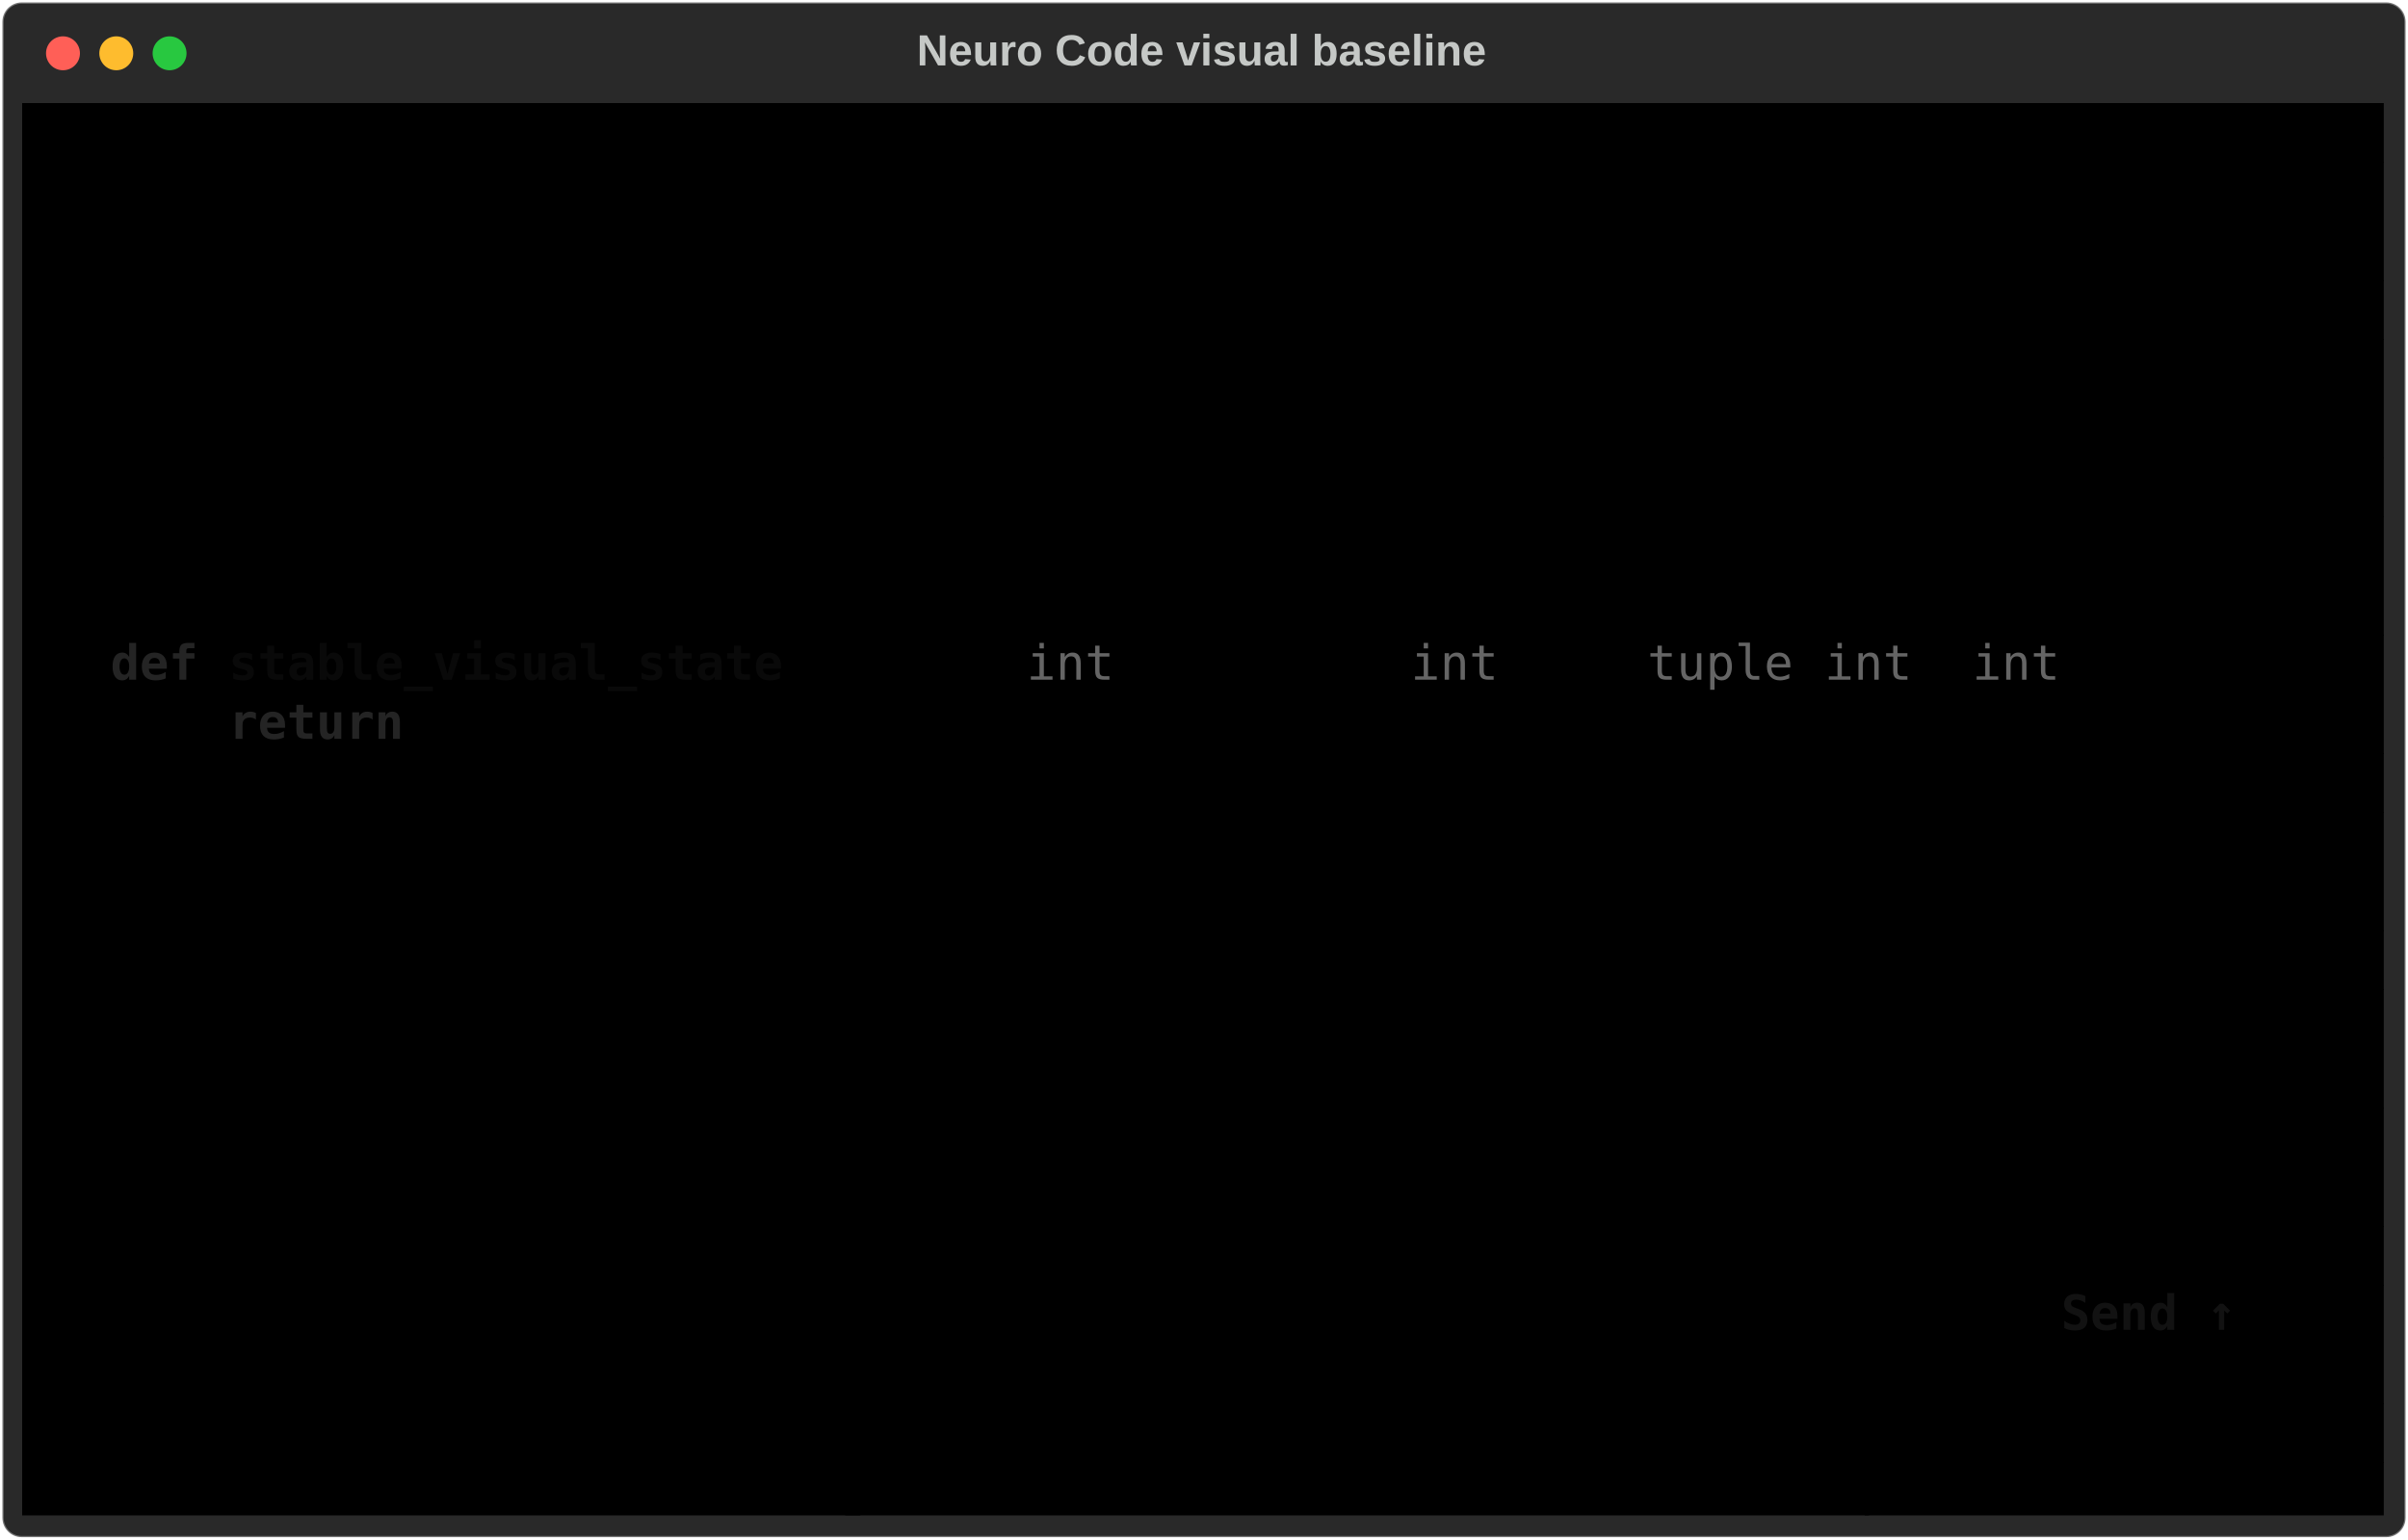
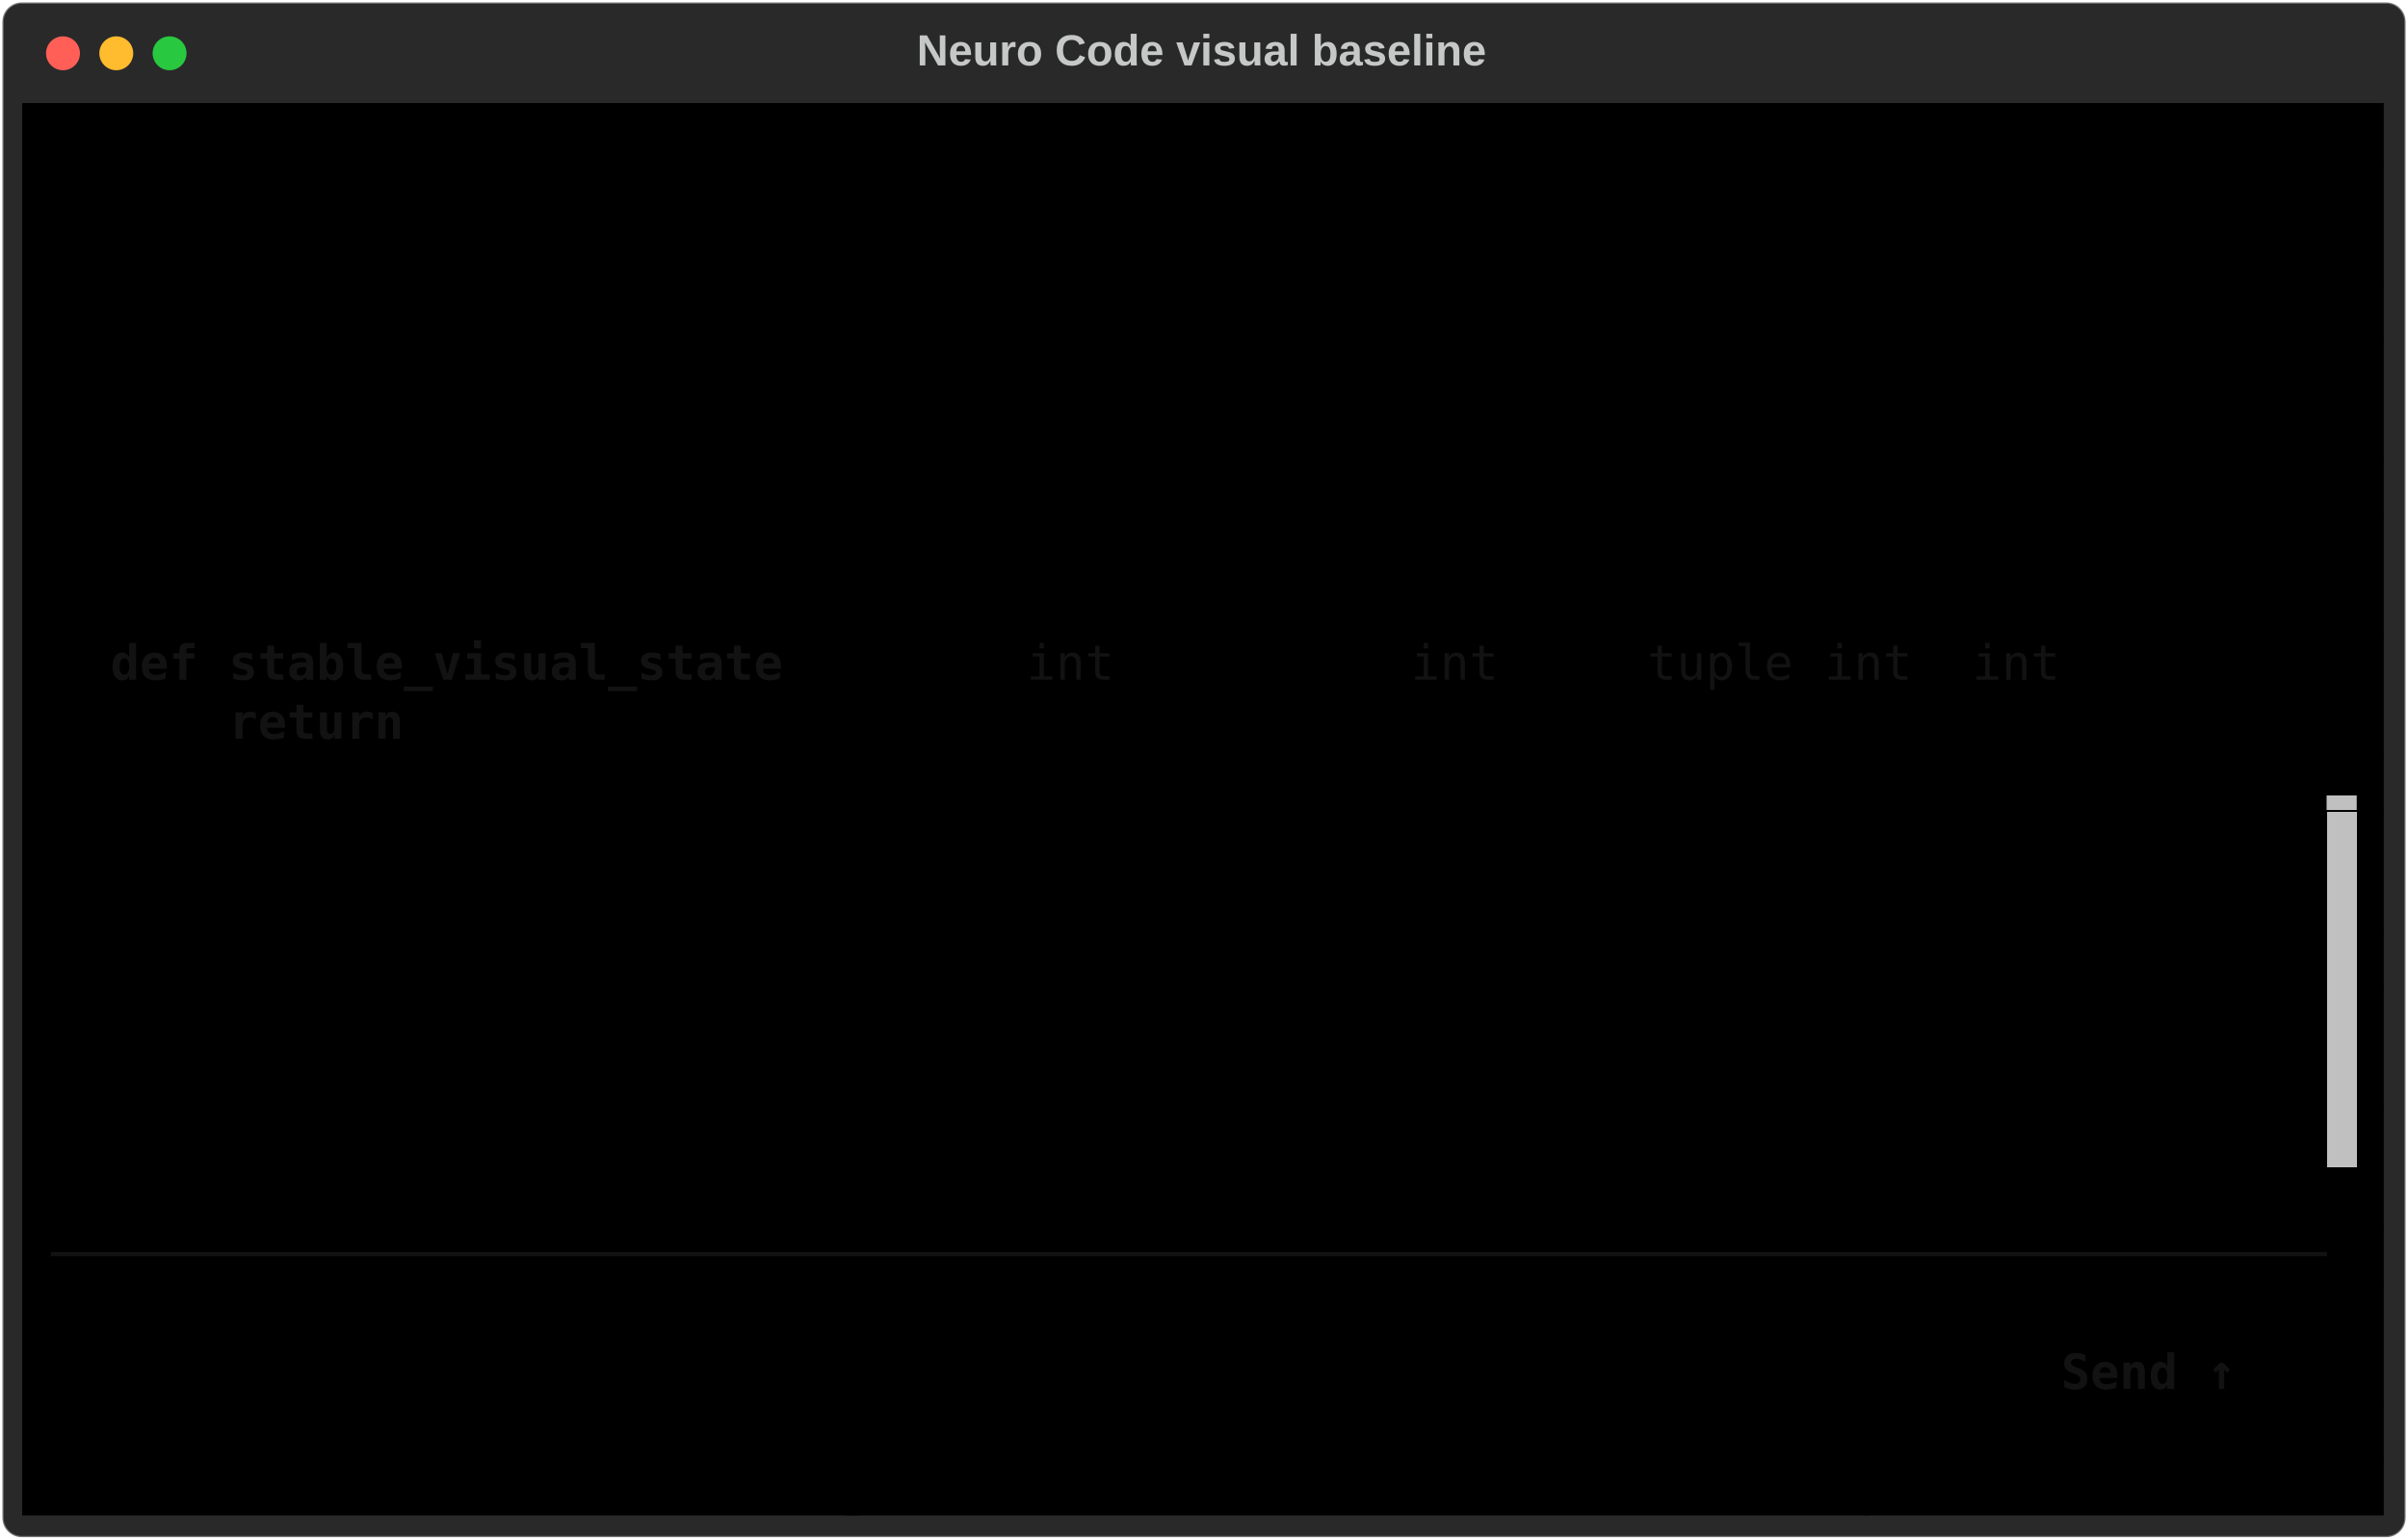
<svg xmlns="http://www.w3.org/2000/svg" class="rich-terminal" viewBox="0 0 994 635.6">
  <style>

    @font-face {
        font-family: "Fira Code";
        src: local("FiraCode-Regular"),
                url("https://cdnjs.cloudflare.com/ajax/libs/firacode/6.2.0/woff2/FiraCode-Regular.woff2") format("woff2"),
                url("https://cdnjs.cloudflare.com/ajax/libs/firacode/6.2.0/woff/FiraCode-Regular.woff") format("woff");
        font-style: normal;
        font-weight: 400;
    }
    @font-face {
        font-family: "Fira Code";
        src: local("FiraCode-Bold"),
                url("https://cdnjs.cloudflare.com/ajax/libs/firacode/6.2.0/woff2/FiraCode-Bold.woff2") format("woff2"),
                url("https://cdnjs.cloudflare.com/ajax/libs/firacode/6.2.0/woff/FiraCode-Bold.woff") format("woff");
        font-style: bold;
        font-weight: 700;
    }

-     .terminal-1558488541-matrix {
+     .terminal-4172889412-matrix {
        font-family: Fira Code, monospace;
        font-size: 20px;
        line-height: 24.4px;
        font-variant-east-asian: full-width;
    }

-     .terminal-1558488541-title {
+     .terminal-4172889412-title {
        font-size: 18px;
        font-weight: bold;
        font-family: arial;
    }

-     .terminal-1558488541-r1 { fill: #c5c8c6 }
- .terminal-1558488541-r2 { fill: #000000;font-weight: bold }
- .terminal-1558488541-r3 { fill: #000000 }
- .terminal-1558488541-r4 { fill: #c0c0c0 }
- .terminal-1558488541-r5 { fill: #242424;font-weight: bold }
- .terminal-1558488541-r6 { fill: #090909;font-weight: bold }
- .terminal-1558488541-r7 { fill: #656565 }
- .terminal-1558488541-r8 { fill: #121212;font-weight: bold }
+     .terminal-4172889412-r1 { fill: #c5c8c6 }
+ .terminal-4172889412-r2 { fill: #000000;font-weight: bold }
+ .terminal-4172889412-r3 { fill: #000000 }
+ .terminal-4172889412-r4 { fill: #c0c0c0 }
+ .terminal-4172889412-r5 { fill: #121212;font-weight: bold }
+ .terminal-4172889412-r6 { fill: #121212 }
    </style>
  <defs>
-     <clipPath id="terminal-1558488541-clip-terminal">
+     <clipPath id="terminal-4172889412-clip-terminal">
      <rect x="0" y="0" width="975.0" height="584.6" />
    </clipPath>
-     <clipPath id="terminal-1558488541-line-0">
+     <clipPath id="terminal-4172889412-line-0">
      <rect x="0" y="1.5" width="976" height="24.65" />
    </clipPath>
-     <clipPath id="terminal-1558488541-line-1">
+     <clipPath id="terminal-4172889412-line-1">
      <rect x="0" y="25.9" width="976" height="24.65" />
    </clipPath>
-     <clipPath id="terminal-1558488541-line-2">
+     <clipPath id="terminal-4172889412-line-2">
      <rect x="0" y="50.3" width="976" height="24.65" />
    </clipPath>
-     <clipPath id="terminal-1558488541-line-3">
+     <clipPath id="terminal-4172889412-line-3">
      <rect x="0" y="74.7" width="976" height="24.65" />
    </clipPath>
-     <clipPath id="terminal-1558488541-line-4">
+     <clipPath id="terminal-4172889412-line-4">
      <rect x="0" y="99.1" width="976" height="24.65" />
    </clipPath>
-     <clipPath id="terminal-1558488541-line-5">
+     <clipPath id="terminal-4172889412-line-5">
      <rect x="0" y="123.5" width="976" height="24.65" />
    </clipPath>
-     <clipPath id="terminal-1558488541-line-6">
+     <clipPath id="terminal-4172889412-line-6">
      <rect x="0" y="147.9" width="976" height="24.65" />
    </clipPath>
-     <clipPath id="terminal-1558488541-line-7">
+     <clipPath id="terminal-4172889412-line-7">
      <rect x="0" y="172.3" width="976" height="24.65" />
    </clipPath>
-     <clipPath id="terminal-1558488541-line-8">
+     <clipPath id="terminal-4172889412-line-8">
      <rect x="0" y="196.7" width="976" height="24.65" />
    </clipPath>
-     <clipPath id="terminal-1558488541-line-9">
+     <clipPath id="terminal-4172889412-line-9">
      <rect x="0" y="221.1" width="976" height="24.65" />
    </clipPath>
-     <clipPath id="terminal-1558488541-line-10">
+     <clipPath id="terminal-4172889412-line-10">
      <rect x="0" y="245.5" width="976" height="24.65" />
    </clipPath>
-     <clipPath id="terminal-1558488541-line-11">
+     <clipPath id="terminal-4172889412-line-11">
      <rect x="0" y="269.9" width="976" height="24.65" />
    </clipPath>
-     <clipPath id="terminal-1558488541-line-12">
+     <clipPath id="terminal-4172889412-line-12">
      <rect x="0" y="294.3" width="976" height="24.65" />
    </clipPath>
-     <clipPath id="terminal-1558488541-line-13">
+     <clipPath id="terminal-4172889412-line-13">
      <rect x="0" y="318.7" width="976" height="24.65" />
    </clipPath>
-     <clipPath id="terminal-1558488541-line-14">
+     <clipPath id="terminal-4172889412-line-14">
      <rect x="0" y="343.1" width="976" height="24.65" />
    </clipPath>
-     <clipPath id="terminal-1558488541-line-15">
+     <clipPath id="terminal-4172889412-line-15">
      <rect x="0" y="367.5" width="976" height="24.65" />
    </clipPath>
-     <clipPath id="terminal-1558488541-line-16">
+     <clipPath id="terminal-4172889412-line-16">
      <rect x="0" y="391.9" width="976" height="24.65" />
    </clipPath>
-     <clipPath id="terminal-1558488541-line-17">
+     <clipPath id="terminal-4172889412-line-17">
      <rect x="0" y="416.3" width="976" height="24.65" />
    </clipPath>
-     <clipPath id="terminal-1558488541-line-18">
+     <clipPath id="terminal-4172889412-line-18">
      <rect x="0" y="440.7" width="976" height="24.65" />
    </clipPath>
-     <clipPath id="terminal-1558488541-line-19">
+     <clipPath id="terminal-4172889412-line-19">
      <rect x="0" y="465.1" width="976" height="24.65" />
    </clipPath>
-     <clipPath id="terminal-1558488541-line-20">
+     <clipPath id="terminal-4172889412-line-20">
      <rect x="0" y="489.5" width="976" height="24.65" />
    </clipPath>
-     <clipPath id="terminal-1558488541-line-21">
+     <clipPath id="terminal-4172889412-line-21">
      <rect x="0" y="513.9" width="976" height="24.65" />
    </clipPath>
-     <clipPath id="terminal-1558488541-line-22">
+     <clipPath id="terminal-4172889412-line-22">
      <rect x="0" y="538.3" width="976" height="24.65" />
    </clipPath>
  </defs>
  <rect fill="#292929" stroke="rgba(255,255,255,0.35)" stroke-width="1" x="1" y="1" width="992" height="633.6" rx="8" />
-   <text class="terminal-1558488541-title" fill="#c5c8c6" text-anchor="middle" x="496" y="27">Neuro Code visual baseline</text>
+   <text class="terminal-4172889412-title" fill="#c5c8c6" text-anchor="middle" x="496" y="27">Neuro Code visual baseline</text>
  <g transform="translate(26,22)">
    <circle cx="0" cy="0" r="7" fill="#ff5f57" />
    <circle cx="22" cy="0" r="7" fill="#febc2e" />
    <circle cx="44" cy="0" r="7" fill="#28c840" />
  </g>
-   <g transform="translate(9, 41)" clip-path="url(#terminal-1558488541-clip-terminal)">
+   <g transform="translate(9, 41)" clip-path="url(#terminal-4172889412-clip-terminal)">
    <rect fill="#000000" x="0" y="1.5" width="24.4" height="24.65" shape-rendering="crispEdges" />
    <rect fill="#000000" x="24.4" y="1.5" width="61" height="24.65" shape-rendering="crispEdges" />
    <rect fill="#000000" x="85.4" y="1.5" width="85.4" height="24.65" shape-rendering="crispEdges" />
    <rect fill="#000000" x="170.8" y="1.5" width="0" height="24.65" shape-rendering="crispEdges" />
    <rect fill="#000000" x="170.8" y="1.5" width="719.8" height="24.65" shape-rendering="crispEdges" />
    <rect fill="#000000" x="890.6" y="1.5" width="61" height="24.65" shape-rendering="crispEdges" />
    <rect fill="#000000" x="951.6" y="1.5" width="24.4" height="24.65" shape-rendering="crispEdges" />
    <rect fill="#000000" x="0" y="25.9" width="24.4" height="24.65" shape-rendering="crispEdges" />
    <rect fill="#000000" x="24.4" y="25.9" width="927.2" height="24.65" shape-rendering="crispEdges" />
    <rect fill="#000000" x="951.6" y="25.9" width="24.4" height="24.65" shape-rendering="crispEdges" />
    <rect fill="#000000" x="0" y="50.3" width="976" height="24.65" shape-rendering="crispEdges" />
    <rect fill="#000000" x="0" y="74.7" width="24.4" height="24.65" shape-rendering="crispEdges" />
    <rect fill="#000000" x="24.4" y="74.7" width="12.2" height="24.65" shape-rendering="crispEdges" />
    <rect fill="#000000" x="36.6" y="74.7" width="158.6" height="24.65" shape-rendering="crispEdges" />
    <rect fill="#000000" x="195.2" y="74.7" width="12.2" height="24.65" shape-rendering="crispEdges" />
    <rect fill="#000000" x="207.4" y="74.7" width="390.4" height="24.65" shape-rendering="crispEdges" />
    <rect fill="#000000" x="597.8" y="74.7" width="12.2" height="24.65" shape-rendering="crispEdges" />
    <rect fill="#000000" x="610" y="74.7" width="341.6" height="24.65" shape-rendering="crispEdges" />
    <rect fill="#000000" x="951.6" y="74.7" width="12.2" height="24.65" shape-rendering="crispEdges" />
    <rect fill="#000000" x="963.8" y="74.7" width="12.2" height="24.65" shape-rendering="crispEdges" />
    <rect fill="#000000" x="0" y="99.1" width="24.4" height="24.65" shape-rendering="crispEdges" />
    <rect fill="#000000" x="24.4" y="99.1" width="12.2" height="24.65" shape-rendering="crispEdges" />
    <rect fill="#000000" x="36.6" y="99.1" width="158.6" height="24.65" shape-rendering="crispEdges" />
    <rect fill="#000000" x="195.2" y="99.1" width="12.2" height="24.65" shape-rendering="crispEdges" />
    <rect fill="#000000" x="207.4" y="99.1" width="390.4" height="24.65" shape-rendering="crispEdges" />
    <rect fill="#000000" x="597.8" y="99.1" width="12.2" height="24.65" shape-rendering="crispEdges" />
    <rect fill="#000000" x="610" y="99.1" width="341.6" height="24.65" shape-rendering="crispEdges" />
    <rect fill="#000000" x="951.6" y="99.1" width="12.2" height="24.65" shape-rendering="crispEdges" />
    <rect fill="#000000" x="963.8" y="99.1" width="12.2" height="24.65" shape-rendering="crispEdges" />
    <rect fill="#000000" x="0" y="123.5" width="24.4" height="24.65" shape-rendering="crispEdges" />
    <rect fill="#000000" x="24.4" y="123.5" width="12.2" height="24.65" shape-rendering="crispEdges" />
    <rect fill="#000000" x="36.6" y="123.5" width="158.6" height="24.65" shape-rendering="crispEdges" />
    <rect fill="#000000" x="195.2" y="123.5" width="12.2" height="24.65" shape-rendering="crispEdges" />
    <rect fill="#000000" x="207.4" y="123.5" width="390.4" height="24.65" shape-rendering="crispEdges" />
    <rect fill="#000000" x="597.8" y="123.5" width="12.2" height="24.65" shape-rendering="crispEdges" />
    <rect fill="#000000" x="610" y="123.5" width="341.6" height="24.65" shape-rendering="crispEdges" />
    <rect fill="#000000" x="951.6" y="123.5" width="12.2" height="24.65" shape-rendering="crispEdges" />
    <rect fill="#000000" x="963.8" y="123.5" width="12.2" height="24.65" shape-rendering="crispEdges" />
    <rect fill="#000000" x="0" y="147.9" width="24.4" height="24.65" shape-rendering="crispEdges" />
    <rect fill="#000000" x="24.4" y="147.9" width="585.6" height="24.65" shape-rendering="crispEdges" />
    <rect fill="#000000" x="610" y="147.9" width="341.6" height="24.65" shape-rendering="crispEdges" />
    <rect fill="#000000" x="951.6" y="147.9" width="12.2" height="24.65" shape-rendering="crispEdges" />
    <rect fill="#000000" x="963.8" y="147.9" width="12.2" height="24.65" shape-rendering="crispEdges" />
    <rect fill="#000000" x="0" y="172.3" width="951.6" height="24.65" shape-rendering="crispEdges" />
    <rect fill="#000000" x="951.6" y="172.3" width="12.2" height="24.65" shape-rendering="crispEdges" />
    <rect fill="#000000" x="963.8" y="172.3" width="12.2" height="24.65" shape-rendering="crispEdges" />
    <rect fill="#000000" x="0" y="196.7" width="24.4" height="24.65" shape-rendering="crispEdges" />
    <rect fill="#000000" x="24.4" y="196.7" width="915" height="24.65" shape-rendering="crispEdges" />
    <rect fill="#000000" x="939.4" y="196.7" width="12.2" height="24.65" shape-rendering="crispEdges" />
    <rect fill="#000000" x="951.6" y="196.7" width="12.2" height="24.65" shape-rendering="crispEdges" />
    <rect fill="#000000" x="963.8" y="196.7" width="12.2" height="24.65" shape-rendering="crispEdges" />
    <rect fill="#000000" x="0" y="221.1" width="24.4" height="24.65" shape-rendering="crispEdges" />
    <rect fill="#000000" x="24.4" y="221.1" width="12.2" height="24.65" shape-rendering="crispEdges" />
    <rect fill="#000000" x="36.6" y="221.1" width="36.6" height="24.65" shape-rendering="crispEdges" />
    <rect fill="#000000" x="73.2" y="221.1" width="12.2" height="24.65" shape-rendering="crispEdges" />
    <rect fill="#000000" x="85.4" y="221.1" width="231.8" height="24.65" shape-rendering="crispEdges" />
    <rect fill="#000000" x="317.2" y="221.1" width="97.6" height="24.65" shape-rendering="crispEdges" />
    <rect fill="#000000" x="414.8" y="221.1" width="36.6" height="24.65" shape-rendering="crispEdges" />
    <rect fill="#000000" x="451.4" y="221.1" width="122" height="24.65" shape-rendering="crispEdges" />
    <rect fill="#000000" x="573.4" y="221.1" width="36.6" height="24.65" shape-rendering="crispEdges" />
    <rect fill="#000000" x="610" y="221.1" width="61" height="24.65" shape-rendering="crispEdges" />
    <rect fill="#000000" x="671" y="221.1" width="61" height="24.65" shape-rendering="crispEdges" />
    <rect fill="#000000" x="732" y="221.1" width="12.2" height="24.65" shape-rendering="crispEdges" />
    <rect fill="#000000" x="744.2" y="221.1" width="36.6" height="24.65" shape-rendering="crispEdges" />
    <rect fill="#000000" x="780.8" y="221.1" width="24.4" height="24.65" shape-rendering="crispEdges" />
    <rect fill="#000000" x="805.2" y="221.1" width="36.6" height="24.65" shape-rendering="crispEdges" />
    <rect fill="#000000" x="841.8" y="221.1" width="24.4" height="24.65" shape-rendering="crispEdges" />
    <rect fill="#000000" x="866.2" y="221.1" width="73.2" height="24.65" shape-rendering="crispEdges" />
    <rect fill="#000000" x="939.4" y="221.1" width="12.2" height="24.65" shape-rendering="crispEdges" />
    <rect fill="#000000" x="951.6" y="221.1" width="12.2" height="24.65" shape-rendering="crispEdges" />
    <rect fill="#000000" x="963.8" y="221.1" width="12.2" height="24.65" shape-rendering="crispEdges" />
    <rect fill="#000000" x="0" y="245.5" width="24.4" height="24.65" shape-rendering="crispEdges" />
    <rect fill="#000000" x="24.4" y="245.5" width="12.2" height="24.65" shape-rendering="crispEdges" />
    <rect fill="#000000" x="36.6" y="245.5" width="48.8" height="24.65" shape-rendering="crispEdges" />
    <rect fill="#000000" x="85.4" y="245.5" width="73.2" height="24.65" shape-rendering="crispEdges" />
    <rect fill="#000000" x="158.6" y="245.5" width="170.8" height="24.65" shape-rendering="crispEdges" />
    <rect fill="#000000" x="329.4" y="245.5" width="610" height="24.65" shape-rendering="crispEdges" />
    <rect fill="#000000" x="939.4" y="245.5" width="12.2" height="24.65" shape-rendering="crispEdges" />
    <rect fill="#000000" x="951.6" y="245.5" width="12.2" height="24.65" shape-rendering="crispEdges" />
    <rect fill="#000000" x="963.8" y="245.5" width="12.2" height="24.65" shape-rendering="crispEdges" />
    <rect fill="#000000" x="0" y="269.9" width="24.4" height="24.65" shape-rendering="crispEdges" />
    <rect fill="#000000" x="24.4" y="269.9" width="915" height="24.65" shape-rendering="crispEdges" />
    <rect fill="#000000" x="939.4" y="269.9" width="12.2" height="24.65" shape-rendering="crispEdges" />
    <rect fill="#000000" x="951.6" y="269.9" width="12.2" height="24.65" shape-rendering="crispEdges" />
    <rect fill="#000000" x="963.8" y="269.9" width="12.2" height="24.65" shape-rendering="crispEdges" />
    <rect fill="#000000" x="0" y="294.3" width="951.6" height="24.65" shape-rendering="crispEdges" />
-     <rect fill="#000000" x="951.6" y="294.3" width="12.2" height="24.65" shape-rendering="crispEdges" />
+     <rect fill="#c0c0c0" x="951.6" y="294.3" width="12.2" height="24.65" shape-rendering="crispEdges" />
    <rect fill="#000000" x="963.8" y="294.3" width="12.2" height="24.65" shape-rendering="crispEdges" />
    <rect fill="#000000" x="0" y="318.7" width="24.4" height="24.65" shape-rendering="crispEdges" />
    <rect fill="#000000" x="24.4" y="318.7" width="915" height="24.65" shape-rendering="crispEdges" />
    <rect fill="#000000" x="939.4" y="318.7" width="12.2" height="24.65" shape-rendering="crispEdges" />
-     <rect fill="#000000" x="951.6" y="318.7" width="12.2" height="24.65" shape-rendering="crispEdges" />
+     <rect fill="#c0c0c0" x="951.6" y="318.7" width="12.2" height="24.65" shape-rendering="crispEdges" />
    <rect fill="#000000" x="963.8" y="318.7" width="12.2" height="24.65" shape-rendering="crispEdges" />
    <rect fill="#000000" x="0" y="343.1" width="24.4" height="24.65" shape-rendering="crispEdges" />
    <rect fill="#000000" x="24.4" y="343.1" width="915" height="24.65" shape-rendering="crispEdges" />
    <rect fill="#000000" x="939.4" y="343.1" width="12.2" height="24.65" shape-rendering="crispEdges" />
-     <rect fill="#000000" x="951.6" y="343.1" width="12.2" height="24.65" shape-rendering="crispEdges" />
+     <rect fill="#c0c0c0" x="951.6" y="343.1" width="12.2" height="24.65" shape-rendering="crispEdges" />
    <rect fill="#000000" x="963.8" y="343.1" width="12.2" height="24.65" shape-rendering="crispEdges" />
    <rect fill="#000000" x="0" y="367.5" width="24.4" height="24.65" shape-rendering="crispEdges" />
    <rect fill="#000000" x="24.4" y="367.5" width="915" height="24.65" shape-rendering="crispEdges" />
    <rect fill="#000000" x="939.4" y="367.5" width="12.2" height="24.65" shape-rendering="crispEdges" />
-     <rect fill="#000000" x="951.6" y="367.5" width="12.2" height="24.65" shape-rendering="crispEdges" />
+     <rect fill="#c0c0c0" x="951.6" y="367.5" width="12.2" height="24.65" shape-rendering="crispEdges" />
    <rect fill="#000000" x="963.8" y="367.5" width="12.2" height="24.65" shape-rendering="crispEdges" />
    <rect fill="#000000" x="0" y="391.9" width="12.2" height="24.65" shape-rendering="crispEdges" />
    <rect fill="#000000" x="12.2" y="391.9" width="939.4" height="24.65" shape-rendering="crispEdges" />
-     <rect fill="#000000" x="951.6" y="391.9" width="12.2" height="24.65" shape-rendering="crispEdges" />
+     <rect fill="#c0c0c0" x="951.6" y="391.9" width="12.2" height="24.65" shape-rendering="crispEdges" />
    <rect fill="#000000" x="963.8" y="391.9" width="12.2" height="24.65" shape-rendering="crispEdges" />
    <rect fill="#000000" x="0" y="416.3" width="12.2" height="24.65" shape-rendering="crispEdges" />
    <rect fill="#000000" x="12.2" y="416.3" width="939.4" height="24.65" shape-rendering="crispEdges" />
-     <rect fill="#000000" x="951.6" y="416.3" width="12.2" height="24.65" shape-rendering="crispEdges" />
+     <rect fill="#c0c0c0" x="951.6" y="416.3" width="12.2" height="24.65" shape-rendering="crispEdges" />
    <rect fill="#000000" x="963.8" y="416.3" width="12.2" height="24.65" shape-rendering="crispEdges" />
    <rect fill="#000000" x="0" y="440.7" width="976" height="24.65" shape-rendering="crispEdges" />
-     <rect fill="#000000" x="0" y="465.1" width="24.4" height="24.65" shape-rendering="crispEdges" />
-     <rect fill="#000000" x="24.4" y="465.1" width="0" height="24.65" shape-rendering="crispEdges" />
-     <rect fill="#000000" x="24.4" y="465.1" width="341.6" height="24.65" shape-rendering="crispEdges" />
-     <rect fill="#000000" x="366" y="465.1" width="585.6" height="24.65" shape-rendering="crispEdges" />
-     <rect fill="#000000" x="951.6" y="465.1" width="24.4" height="24.65" shape-rendering="crispEdges" />
+     <rect fill="#000000" x="0" y="465.1" width="12.2" height="24.65" shape-rendering="crispEdges" />
+     <rect fill="#000000" x="12.2" y="465.1" width="951.6" height="24.65" shape-rendering="crispEdges" />
+     <rect fill="#000000" x="963.8" y="465.1" width="12.2" height="24.65" shape-rendering="crispEdges" />
    <rect fill="#000000" x="0" y="489.5" width="24.4" height="24.65" shape-rendering="crispEdges" />
-     <rect fill="#000000" x="24.4" y="489.5" width="658.8" height="24.65" shape-rendering="crispEdges" />
-     <rect fill="#000000" x="683.2" y="489.5" width="12.2" height="24.65" shape-rendering="crispEdges" />
-     <rect fill="#000000" x="695.4" y="489.5" width="109.8" height="24.65" shape-rendering="crispEdges" />
-     <rect fill="#000000" x="805.2" y="489.5" width="12.2" height="24.65" shape-rendering="crispEdges" />
-     <rect fill="#000000" x="817.4" y="489.5" width="12.2" height="24.65" shape-rendering="crispEdges" />
-     <rect fill="#000000" x="829.6" y="489.5" width="12.2" height="24.65" shape-rendering="crispEdges" />
-     <rect fill="#000000" x="841.8" y="489.5" width="97.6" height="24.65" shape-rendering="crispEdges" />
-     <rect fill="#000000" x="939.4" y="489.5" width="36.6" height="24.65" shape-rendering="crispEdges" />
+     <rect fill="#000000" x="24.4" y="489.5" width="0" height="24.65" shape-rendering="crispEdges" />
+     <rect fill="#000000" x="24.4" y="489.5" width="341.6" height="24.65" shape-rendering="crispEdges" />
+     <rect fill="#000000" x="366" y="489.5" width="585.6" height="24.65" shape-rendering="crispEdges" />
+     <rect fill="#000000" x="951.6" y="489.5" width="24.4" height="24.65" shape-rendering="crispEdges" />
    <rect fill="#000000" x="0" y="513.9" width="24.4" height="24.65" shape-rendering="crispEdges" />
-     <rect fill="#000000" x="24.4" y="513.9" width="927.2" height="24.65" shape-rendering="crispEdges" />
-     <rect fill="#000000" x="951.6" y="513.9" width="24.4" height="24.65" shape-rendering="crispEdges" />
+     <rect fill="#000000" x="24.4" y="513.9" width="658.8" height="24.65" shape-rendering="crispEdges" />
+     <rect fill="#000000" x="683.2" y="513.9" width="12.2" height="24.65" shape-rendering="crispEdges" />
+     <rect fill="#000000" x="695.4" y="513.9" width="109.8" height="24.65" shape-rendering="crispEdges" />
+     <rect fill="#000000" x="805.2" y="513.9" width="12.2" height="24.65" shape-rendering="crispEdges" />
+     <rect fill="#000000" x="817.4" y="513.9" width="12.2" height="24.65" shape-rendering="crispEdges" />
+     <rect fill="#000000" x="829.6" y="513.9" width="12.2" height="24.65" shape-rendering="crispEdges" />
+     <rect fill="#000000" x="841.8" y="513.9" width="97.6" height="24.65" shape-rendering="crispEdges" />
+     <rect fill="#000000" x="939.4" y="513.9" width="36.6" height="24.65" shape-rendering="crispEdges" />
    <rect fill="#000000" x="0" y="538.3" width="24.4" height="24.65" shape-rendering="crispEdges" />
    <rect fill="#000000" x="24.4" y="538.3" width="927.2" height="24.65" shape-rendering="crispEdges" />
    <rect fill="#000000" x="951.6" y="538.3" width="24.4" height="24.65" shape-rendering="crispEdges" />
    <rect fill="#000000" x="0" y="562.7" width="24.4" height="24.65" shape-rendering="crispEdges" />
    <rect fill="#000000" x="24.4" y="562.7" width="927.2" height="24.65" shape-rendering="crispEdges" />
    <rect fill="#000000" x="951.6" y="562.7" width="24.4" height="24.65" shape-rendering="crispEdges" />
-     <g class="terminal-1558488541-matrix">
-       <text class="terminal-1558488541-r2" x="24.4" y="20" textLength="61" clip-path="url(#terminal-1558488541-line-0)">NEURO</text>
-       <text class="terminal-1558488541-r3" x="85.4" y="20" textLength="85.4" clip-path="url(#terminal-1558488541-line-0)"> / CODE</text>
-       <text class="terminal-1558488541-r3" x="890.6" y="20" textLength="61" clip-path="url(#terminal-1558488541-line-0)">13:37</text>
-       <text class="terminal-1558488541-r1" x="976" y="20" textLength="12.2" clip-path="url(#terminal-1558488541-line-0)">
- </text>
-       <text class="terminal-1558488541-r1" x="976" y="44.4" textLength="12.2" clip-path="url(#terminal-1558488541-line-1)">
- </text>
-       <text class="terminal-1558488541-r1" x="976" y="68.8" textLength="12.2" clip-path="url(#terminal-1558488541-line-2)">
- </text>
-       <text class="terminal-1558488541-r3" x="36.6" y="93.2" textLength="158.6" clip-path="url(#terminal-1558488541-line-3)">Conversation </text>
-       <text class="terminal-1558488541-r3" x="207.4" y="93.2" textLength="390.4" clip-path="url(#terminal-1558488541-line-3)">Reading axis and message spacing</text>
-       <text class="terminal-1558488541-r1" x="976" y="93.2" textLength="12.2" clip-path="url(#terminal-1558488541-line-3)">
- </text>
-       <text class="terminal-1558488541-r3" x="36.6" y="117.6" textLength="158.6" clip-path="url(#terminal-1558488541-line-4)">Code         </text>
-       <text class="terminal-1558488541-r3" x="207.4" y="117.6" textLength="390.4" clip-path="url(#terminal-1558488541-line-4)">Isolated syntax palette         </text>
-       <text class="terminal-1558488541-r1" x="976" y="117.6" textLength="12.2" clip-path="url(#terminal-1558488541-line-4)">
- </text>
-       <text class="terminal-1558488541-r3" x="36.6" y="142" textLength="158.6" clip-path="url(#terminal-1558488541-line-5)">Composer     </text>
-       <text class="terminal-1558488541-r3" x="207.4" y="142" textLength="390.4" clip-path="url(#terminal-1558488541-line-5)">Fixed footer and multiline input</text>
-       <text class="terminal-1558488541-r1" x="976" y="142" textLength="12.2" clip-path="url(#terminal-1558488541-line-5)">
- </text>
-       <text class="terminal-1558488541-r1" x="976" y="166.4" textLength="12.2" clip-path="url(#terminal-1558488541-line-6)">
- </text>
-       <text class="terminal-1558488541-r1" x="976" y="190.8" textLength="12.2" clip-path="url(#terminal-1558488541-line-7)">
- </text>
-       <text class="terminal-1558488541-r1" x="976" y="215.2" textLength="12.2" clip-path="url(#terminal-1558488541-line-8)">
- </text>
-       <text class="terminal-1558488541-r5" x="36.6" y="239.6" textLength="36.6" clip-path="url(#terminal-1558488541-line-9)">def</text>
-       <text class="terminal-1558488541-r6" x="85.4" y="239.6" textLength="231.8" clip-path="url(#terminal-1558488541-line-9)">stable_visual_state</text>
-       <text class="terminal-1558488541-r3" x="317.2" y="239.6" textLength="97.6" clip-path="url(#terminal-1558488541-line-9)">(width: </text>
-       <text class="terminal-1558488541-r7" x="414.8" y="239.6" textLength="36.6" clip-path="url(#terminal-1558488541-line-9)">int</text>
-       <text class="terminal-1558488541-r3" x="451.4" y="239.6" textLength="122" clip-path="url(#terminal-1558488541-line-9)">, height: </text>
-       <text class="terminal-1558488541-r7" x="573.4" y="239.6" textLength="36.6" clip-path="url(#terminal-1558488541-line-9)">int</text>
-       <text class="terminal-1558488541-r3" x="610" y="239.6" textLength="61" clip-path="url(#terminal-1558488541-line-9)">) -&gt; </text>
-       <text class="terminal-1558488541-r7" x="671" y="239.6" textLength="61" clip-path="url(#terminal-1558488541-line-9)">tuple</text>
-       <text class="terminal-1558488541-r3" x="732" y="239.6" textLength="12.2" clip-path="url(#terminal-1558488541-line-9)">[</text>
-       <text class="terminal-1558488541-r7" x="744.2" y="239.6" textLength="36.6" clip-path="url(#terminal-1558488541-line-9)">int</text>
-       <text class="terminal-1558488541-r3" x="780.8" y="239.6" textLength="24.4" clip-path="url(#terminal-1558488541-line-9)">, </text>
-       <text class="terminal-1558488541-r7" x="805.2" y="239.6" textLength="36.6" clip-path="url(#terminal-1558488541-line-9)">int</text>
-       <text class="terminal-1558488541-r3" x="841.8" y="239.6" textLength="24.4" clip-path="url(#terminal-1558488541-line-9)">]:</text>
-       <text class="terminal-1558488541-r1" x="976" y="239.6" textLength="12.2" clip-path="url(#terminal-1558488541-line-9)">
- </text>
-       <text class="terminal-1558488541-r5" x="85.4" y="264" textLength="73.2" clip-path="url(#terminal-1558488541-line-10)">return</text>
-       <text class="terminal-1558488541-r3" x="158.6" y="264" textLength="170.8" clip-path="url(#terminal-1558488541-line-10)"> width, height</text>
-       <text class="terminal-1558488541-r1" x="976" y="264" textLength="12.2" clip-path="url(#terminal-1558488541-line-10)">
- </text>
-       <text class="terminal-1558488541-r3" x="951.6" y="288.4" textLength="12.2" clip-path="url(#terminal-1558488541-line-11)">▂</text>
-       <text class="terminal-1558488541-r1" x="976" y="288.4" textLength="12.2" clip-path="url(#terminal-1558488541-line-11)">
- </text>
-       <text class="terminal-1558488541-r1" x="976" y="312.8" textLength="12.2" clip-path="url(#terminal-1558488541-line-12)">
- </text>
-       <text class="terminal-1558488541-r3" x="24.4" y="337.2" textLength="915" clip-path="url(#terminal-1558488541-line-13)">The final paragraph gives the long-message viewport a repeatable           </text>
-       <text class="terminal-1558488541-r1" x="976" y="337.2" textLength="12.2" clip-path="url(#terminal-1558488541-line-13)">
- </text>
-       <text class="terminal-1558488541-r3" x="24.4" y="361.6" textLength="915" clip-path="url(#terminal-1558488541-line-14)">continuation and exercises the same Markdown renderer used for ordinary    </text>
-       <text class="terminal-1558488541-r1" x="976" y="361.6" textLength="12.2" clip-path="url(#terminal-1558488541-line-14)">
- </text>
-       <text class="terminal-1558488541-r3" x="24.4" y="386" textLength="915" clip-path="url(#terminal-1558488541-line-15)">assistant messages.                                                        </text>
-       <text class="terminal-1558488541-r1" x="976" y="386" textLength="12.2" clip-path="url(#terminal-1558488541-line-15)">
- </text>
-       <text class="terminal-1558488541-r1" x="976" y="410.4" textLength="12.2" clip-path="url(#terminal-1558488541-line-16)">
- </text>
-       <text class="terminal-1558488541-r1" x="976" y="434.8" textLength="12.2" clip-path="url(#terminal-1558488541-line-17)">
- </text>
-       <text class="terminal-1558488541-r1" x="976" y="459.2" textLength="12.2" clip-path="url(#terminal-1558488541-line-18)">
- </text>
-       <text class="terminal-1558488541-r3" x="24.4" y="483.6" textLength="341.6" clip-path="url(#terminal-1558488541-line-19)">What shall we work on next? </text>
-       <text class="terminal-1558488541-r1" x="976" y="483.6" textLength="12.2" clip-path="url(#terminal-1558488541-line-19)">
- </text>
-       <text class="terminal-1558488541-r3" x="24.4" y="508" textLength="658.8" clip-path="url(#terminal-1558488541-line-20)">Ctrl+J / F2 newline · / commands                      </text>
-       <text class="terminal-1558488541-r3" x="695.4" y="508" textLength="109.8" clip-path="url(#terminal-1558488541-line-20)"> Newline </text>
-       <text class="terminal-1558488541-r8" x="841.8" y="508" textLength="97.6" clip-path="url(#terminal-1558488541-line-20)"> Send ↑ </text>
-       <text class="terminal-1558488541-r1" x="976" y="508" textLength="12.2" clip-path="url(#terminal-1558488541-line-20)">
- </text>
-       <text class="terminal-1558488541-r1" x="976" y="532.4" textLength="12.2" clip-path="url(#terminal-1558488541-line-21)">
- </text>
-       <text class="terminal-1558488541-r1" x="976" y="556.8" textLength="12.2" clip-path="url(#terminal-1558488541-line-22)">
- </text>
-       <text class="terminal-1558488541-r3" x="24.4" y="581.2" textLength="927.2" clip-path="url(#terminal-1558488541-line-23)">fixture-model         · high · normal ctx ≈0 tok       /workspace/neuro-code</text>
+     <g class="terminal-4172889412-matrix">
+       <text class="terminal-4172889412-r2" x="24.4" y="20" textLength="61" clip-path="url(#terminal-4172889412-line-0)">NEURO</text>
+       <text class="terminal-4172889412-r3" x="85.4" y="20" textLength="85.4" clip-path="url(#terminal-4172889412-line-0)"> / CODE</text>
+       <text class="terminal-4172889412-r3" x="890.6" y="20" textLength="61" clip-path="url(#terminal-4172889412-line-0)">13:37</text>
+       <text class="terminal-4172889412-r1" x="976" y="20" textLength="12.2" clip-path="url(#terminal-4172889412-line-0)">
+ </text>
+       <text class="terminal-4172889412-r1" x="976" y="44.4" textLength="12.2" clip-path="url(#terminal-4172889412-line-1)">
+ </text>
+       <text class="terminal-4172889412-r1" x="976" y="68.8" textLength="12.2" clip-path="url(#terminal-4172889412-line-2)">
+ </text>
+       <text class="terminal-4172889412-r3" x="36.6" y="93.2" textLength="158.6" clip-path="url(#terminal-4172889412-line-3)">Conversation </text>
+       <text class="terminal-4172889412-r3" x="207.4" y="93.2" textLength="390.4" clip-path="url(#terminal-4172889412-line-3)">Reading axis and message spacing</text>
+       <text class="terminal-4172889412-r1" x="976" y="93.2" textLength="12.2" clip-path="url(#terminal-4172889412-line-3)">
+ </text>
+       <text class="terminal-4172889412-r3" x="36.6" y="117.6" textLength="158.6" clip-path="url(#terminal-4172889412-line-4)">Code         </text>
+       <text class="terminal-4172889412-r3" x="207.4" y="117.6" textLength="390.4" clip-path="url(#terminal-4172889412-line-4)">Isolated syntax palette         </text>
+       <text class="terminal-4172889412-r1" x="976" y="117.6" textLength="12.2" clip-path="url(#terminal-4172889412-line-4)">
+ </text>
+       <text class="terminal-4172889412-r3" x="36.6" y="142" textLength="158.6" clip-path="url(#terminal-4172889412-line-5)">Composer     </text>
+       <text class="terminal-4172889412-r3" x="207.4" y="142" textLength="390.4" clip-path="url(#terminal-4172889412-line-5)">Fixed footer and multiline input</text>
+       <text class="terminal-4172889412-r1" x="976" y="142" textLength="12.2" clip-path="url(#terminal-4172889412-line-5)">
+ </text>
+       <text class="terminal-4172889412-r1" x="976" y="166.4" textLength="12.2" clip-path="url(#terminal-4172889412-line-6)">
+ </text>
+       <text class="terminal-4172889412-r1" x="976" y="190.8" textLength="12.2" clip-path="url(#terminal-4172889412-line-7)">
+ </text>
+       <text class="terminal-4172889412-r1" x="976" y="215.2" textLength="12.2" clip-path="url(#terminal-4172889412-line-8)">
+ </text>
+       <text class="terminal-4172889412-r5" x="36.6" y="239.6" textLength="36.6" clip-path="url(#terminal-4172889412-line-9)">def</text>
+       <text class="terminal-4172889412-r5" x="85.4" y="239.6" textLength="231.8" clip-path="url(#terminal-4172889412-line-9)">stable_visual_state</text>
+       <text class="terminal-4172889412-r3" x="317.2" y="239.6" textLength="97.6" clip-path="url(#terminal-4172889412-line-9)">(width: </text>
+       <text class="terminal-4172889412-r6" x="414.8" y="239.6" textLength="36.6" clip-path="url(#terminal-4172889412-line-9)">int</text>
+       <text class="terminal-4172889412-r3" x="451.4" y="239.6" textLength="122" clip-path="url(#terminal-4172889412-line-9)">, height: </text>
+       <text class="terminal-4172889412-r6" x="573.4" y="239.6" textLength="36.6" clip-path="url(#terminal-4172889412-line-9)">int</text>
+       <text class="terminal-4172889412-r3" x="610" y="239.6" textLength="61" clip-path="url(#terminal-4172889412-line-9)">) -&gt; </text>
+       <text class="terminal-4172889412-r6" x="671" y="239.6" textLength="61" clip-path="url(#terminal-4172889412-line-9)">tuple</text>
+       <text class="terminal-4172889412-r3" x="732" y="239.6" textLength="12.2" clip-path="url(#terminal-4172889412-line-9)">[</text>
+       <text class="terminal-4172889412-r6" x="744.2" y="239.6" textLength="36.6" clip-path="url(#terminal-4172889412-line-9)">int</text>
+       <text class="terminal-4172889412-r3" x="780.8" y="239.6" textLength="24.4" clip-path="url(#terminal-4172889412-line-9)">, </text>
+       <text class="terminal-4172889412-r6" x="805.2" y="239.6" textLength="36.6" clip-path="url(#terminal-4172889412-line-9)">int</text>
+       <text class="terminal-4172889412-r3" x="841.8" y="239.6" textLength="24.4" clip-path="url(#terminal-4172889412-line-9)">]:</text>
+       <text class="terminal-4172889412-r1" x="976" y="239.6" textLength="12.2" clip-path="url(#terminal-4172889412-line-9)">
+ </text>
+       <text class="terminal-4172889412-r5" x="85.4" y="264" textLength="73.2" clip-path="url(#terminal-4172889412-line-10)">return</text>
+       <text class="terminal-4172889412-r3" x="158.6" y="264" textLength="170.8" clip-path="url(#terminal-4172889412-line-10)"> width, height</text>
+       <text class="terminal-4172889412-r1" x="976" y="264" textLength="12.2" clip-path="url(#terminal-4172889412-line-10)">
+ </text>
+       <text class="terminal-4172889412-r4" x="951.6" y="288.4" textLength="12.2" clip-path="url(#terminal-4172889412-line-11)">▂</text>
+       <text class="terminal-4172889412-r1" x="976" y="288.4" textLength="12.2" clip-path="url(#terminal-4172889412-line-11)">
+ </text>
+       <text class="terminal-4172889412-r1" x="976" y="312.8" textLength="12.2" clip-path="url(#terminal-4172889412-line-12)">
+ </text>
+       <text class="terminal-4172889412-r3" x="24.4" y="337.2" textLength="915" clip-path="url(#terminal-4172889412-line-13)">The final paragraph gives the long-message viewport a repeatable           </text>
+       <text class="terminal-4172889412-r1" x="976" y="337.2" textLength="12.2" clip-path="url(#terminal-4172889412-line-13)">
+ </text>
+       <text class="terminal-4172889412-r3" x="24.4" y="361.6" textLength="915" clip-path="url(#terminal-4172889412-line-14)">continuation and exercises the same Markdown renderer used for ordinary    </text>
+       <text class="terminal-4172889412-r1" x="976" y="361.6" textLength="12.2" clip-path="url(#terminal-4172889412-line-14)">
+ </text>
+       <text class="terminal-4172889412-r3" x="24.4" y="386" textLength="915" clip-path="url(#terminal-4172889412-line-15)">assistant messages.                                                        </text>
+       <text class="terminal-4172889412-r1" x="976" y="386" textLength="12.2" clip-path="url(#terminal-4172889412-line-15)">
+ </text>
+       <text class="terminal-4172889412-r1" x="976" y="410.4" textLength="12.2" clip-path="url(#terminal-4172889412-line-16)">
+ </text>
+       <text class="terminal-4172889412-r1" x="976" y="434.8" textLength="12.2" clip-path="url(#terminal-4172889412-line-17)">
+ </text>
+       <text class="terminal-4172889412-r1" x="976" y="459.2" textLength="12.2" clip-path="url(#terminal-4172889412-line-18)">
+ </text>
+       <text class="terminal-4172889412-r6" x="12.2" y="483.6" textLength="951.6" clip-path="url(#terminal-4172889412-line-19)">──────────────────────────────────────────────────────────────────────────────</text>
+       <text class="terminal-4172889412-r1" x="976" y="483.6" textLength="12.2" clip-path="url(#terminal-4172889412-line-19)">
+ </text>
+       <text class="terminal-4172889412-r3" x="24.4" y="508" textLength="341.6" clip-path="url(#terminal-4172889412-line-20)">What shall we work on next? </text>
+       <text class="terminal-4172889412-r1" x="976" y="508" textLength="12.2" clip-path="url(#terminal-4172889412-line-20)">
+ </text>
+       <text class="terminal-4172889412-r3" x="24.4" y="532.4" textLength="658.8" clip-path="url(#terminal-4172889412-line-21)">Ctrl+J / F2 newline · / commands                      </text>
+       <text class="terminal-4172889412-r3" x="695.4" y="532.4" textLength="109.8" clip-path="url(#terminal-4172889412-line-21)"> Newline </text>
+       <text class="terminal-4172889412-r5" x="841.8" y="532.4" textLength="97.6" clip-path="url(#terminal-4172889412-line-21)"> Send ↑ </text>
+       <text class="terminal-4172889412-r1" x="976" y="532.4" textLength="12.2" clip-path="url(#terminal-4172889412-line-21)">
+ </text>
+       <text class="terminal-4172889412-r1" x="976" y="556.8" textLength="12.2" clip-path="url(#terminal-4172889412-line-22)">
+ </text>
+       <text class="terminal-4172889412-r3" x="24.4" y="581.2" textLength="927.2" clip-path="url(#terminal-4172889412-line-23)">fixture-model         · high · normal ctx ≈0 tok       /workspace/neuro-code</text>
    </g>
  </g>
</svg>
